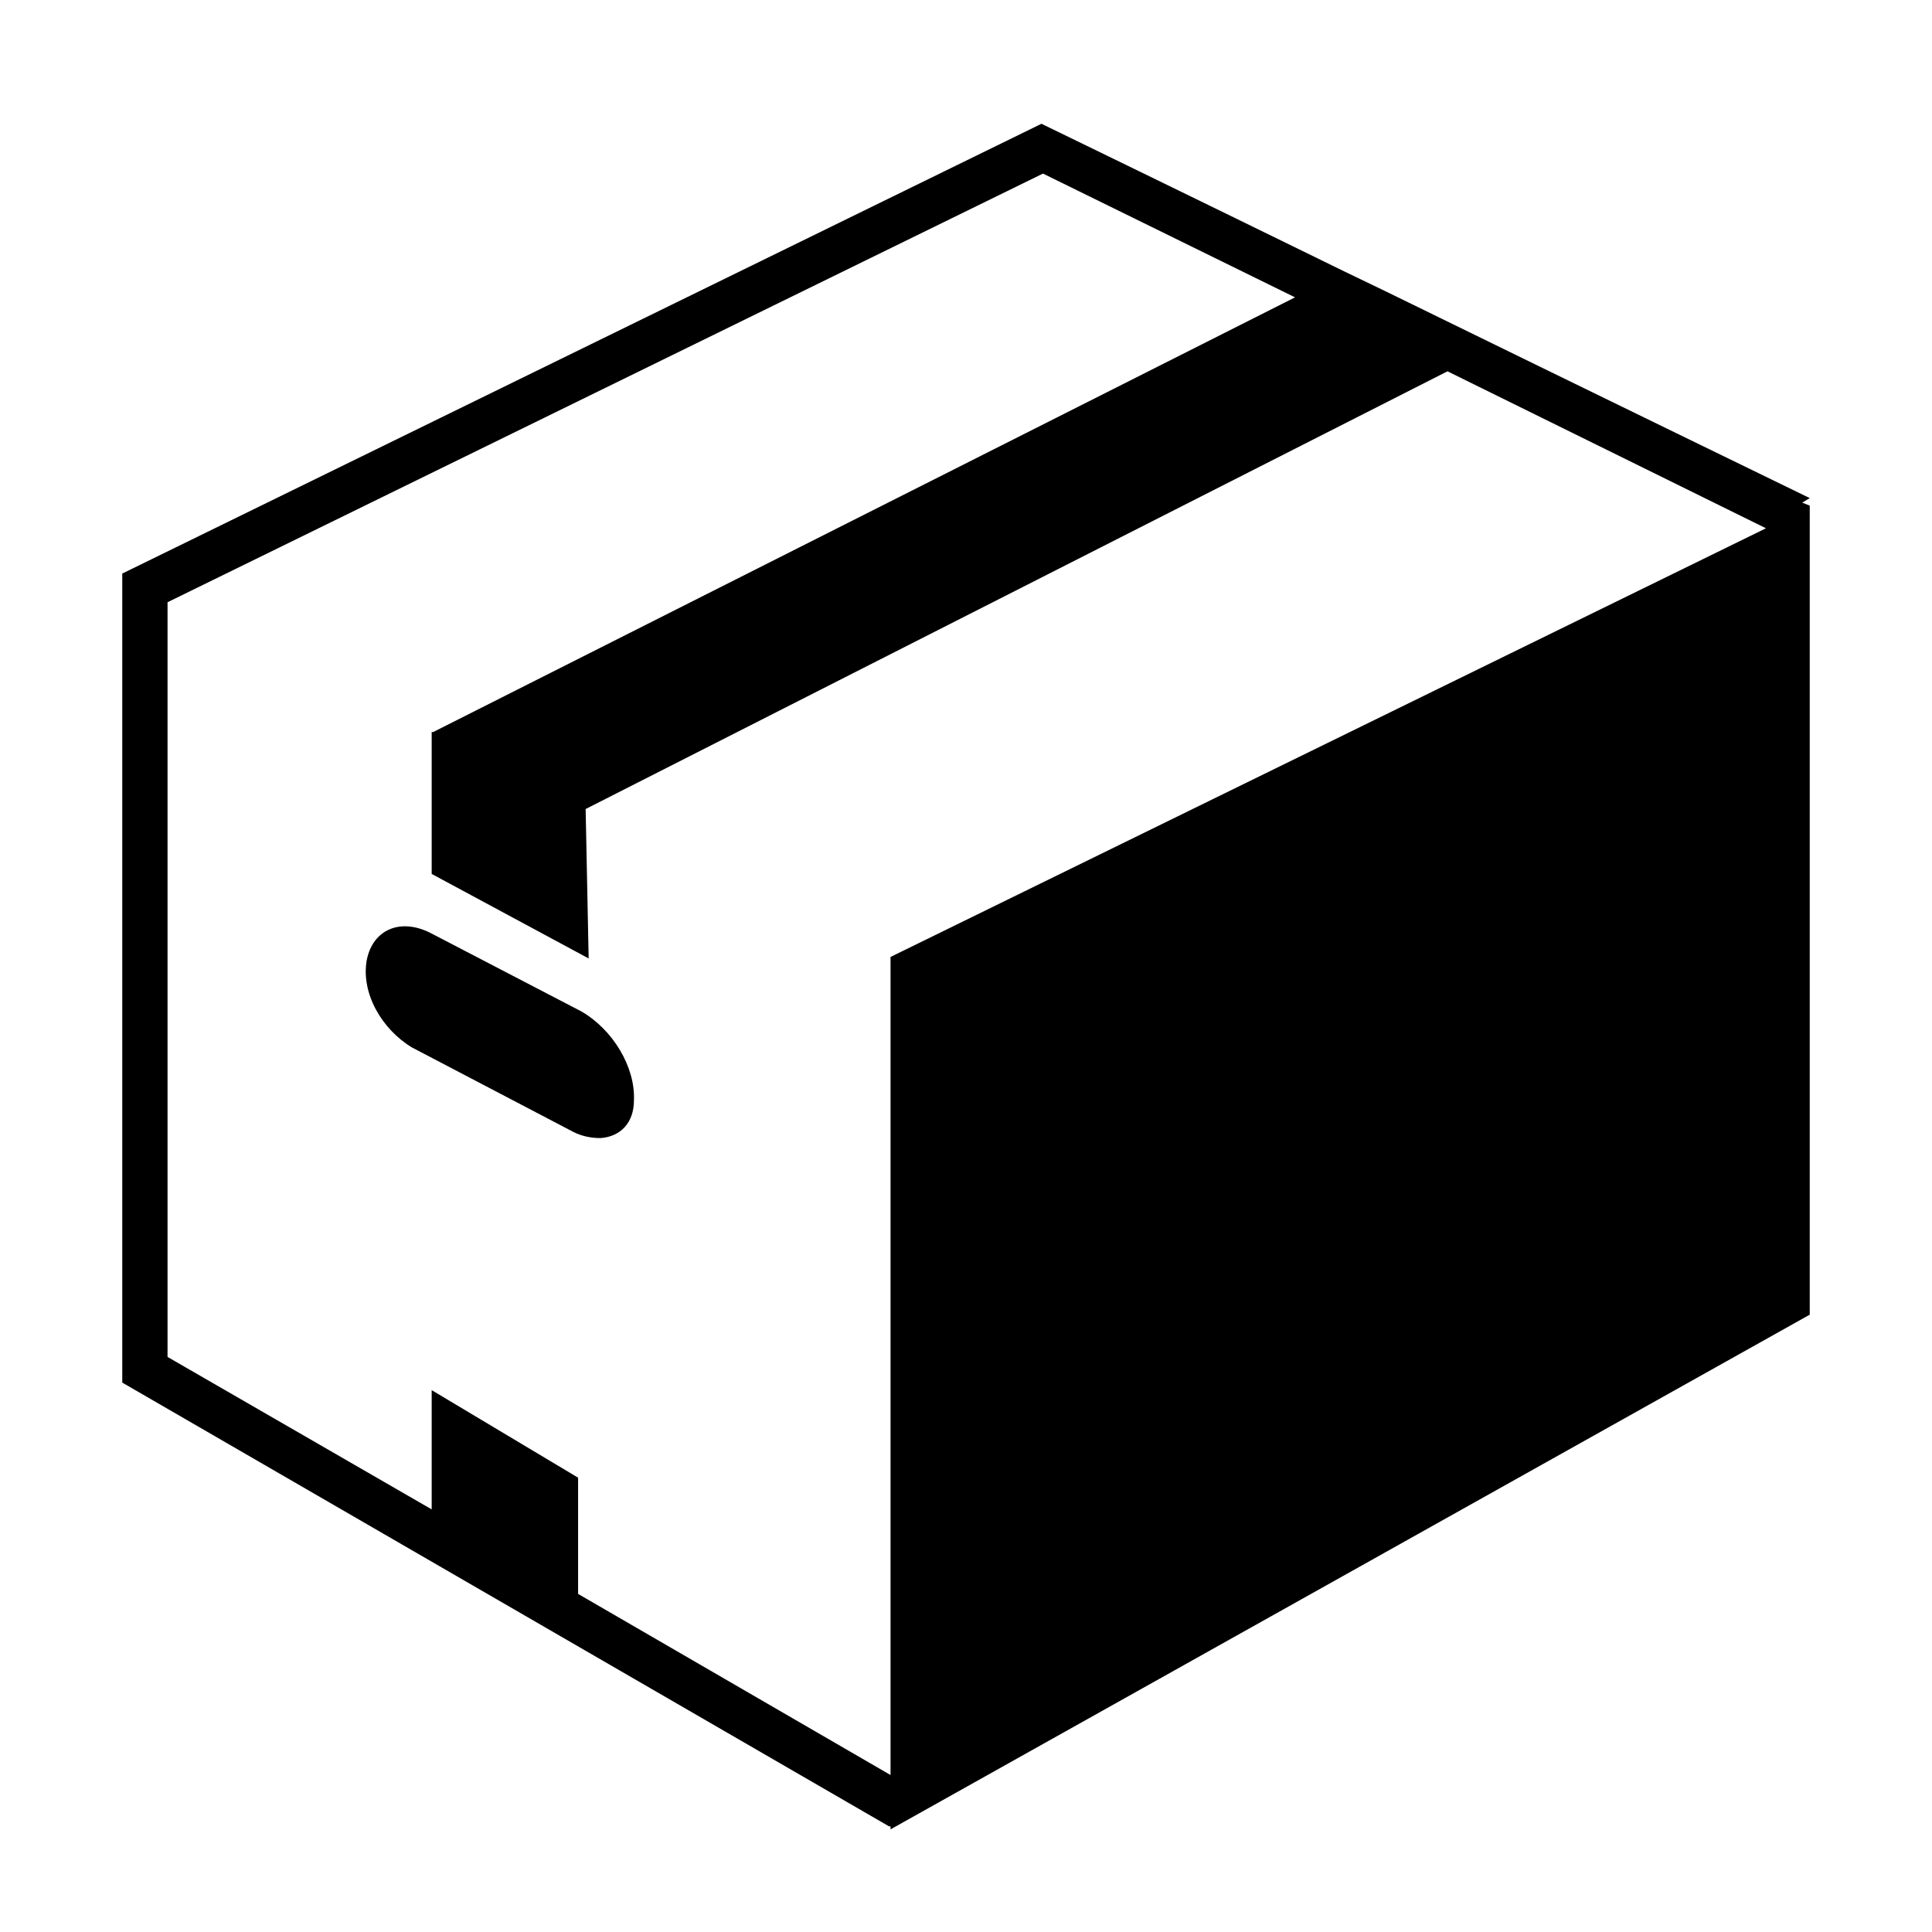
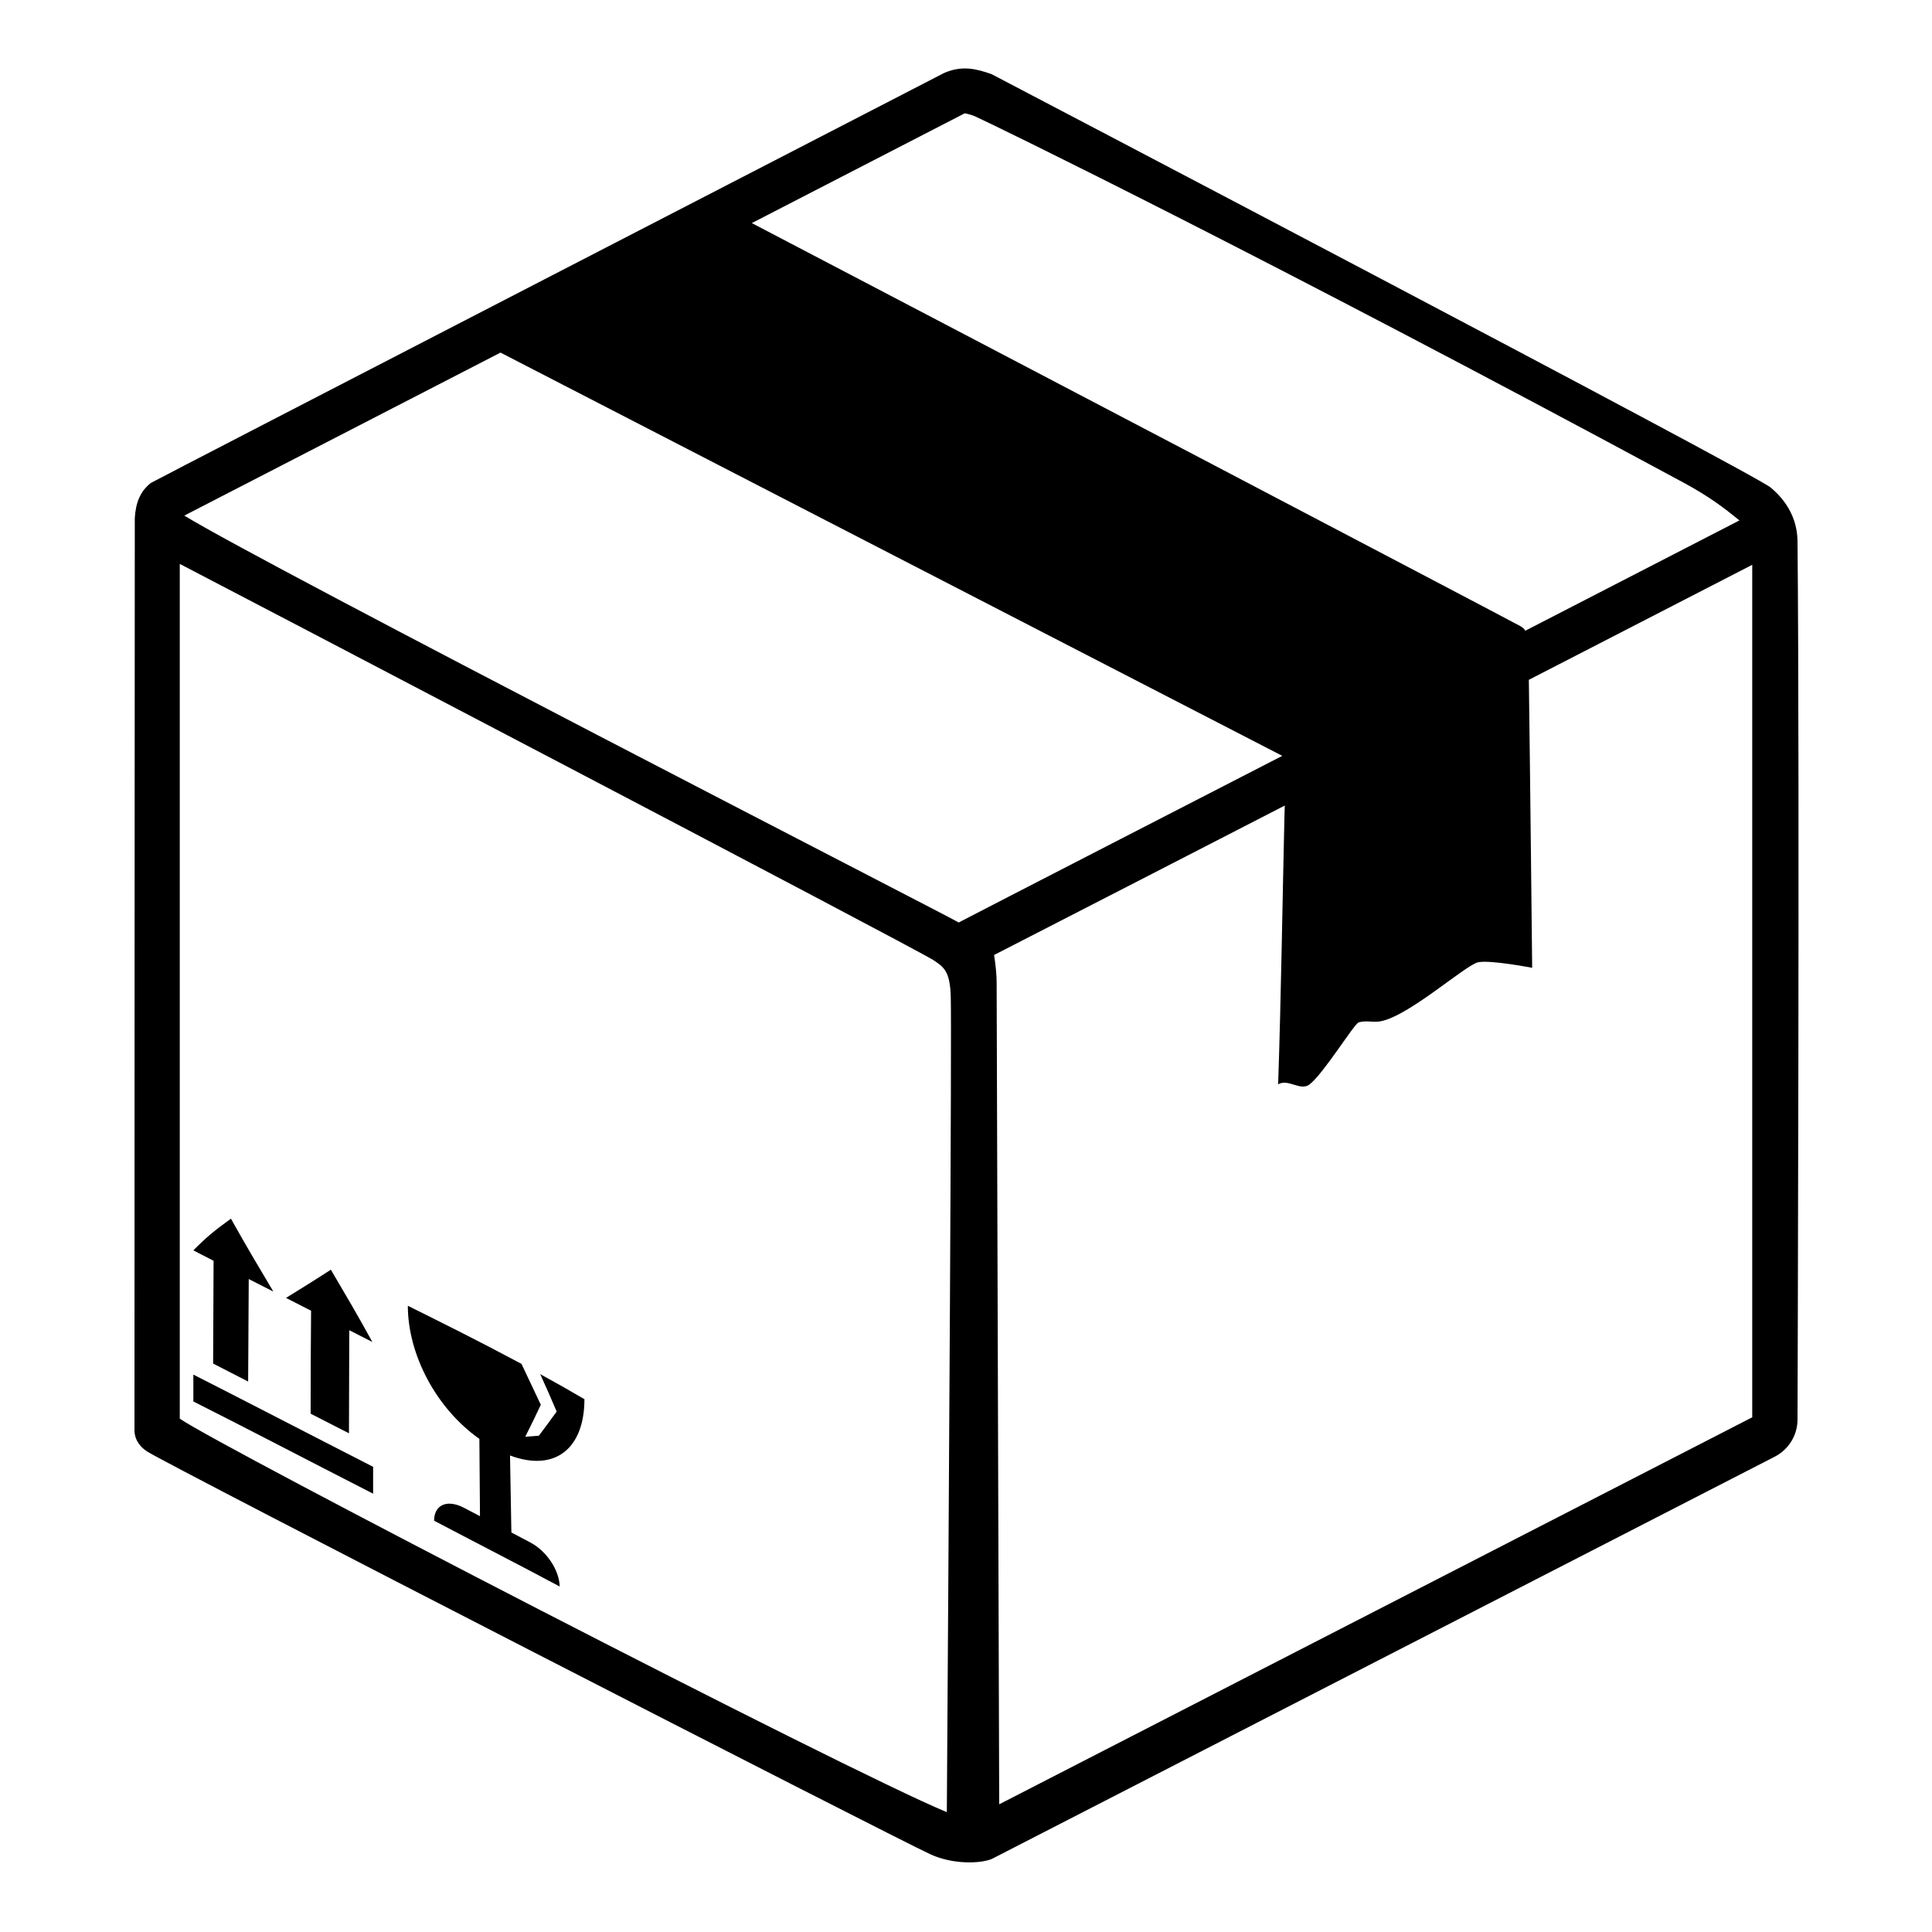
<svg xmlns="http://www.w3.org/2000/svg" viewBox="0 0 128 128">
  <g>
-     <path d="M38.5,67l-10-5.2c-2-1-3.8-0.2-4.2,1.8c-0.4,2.2,1,4.6,3,5.8L38,75c0.6,0.3,1.2,0.4,1.8,0.4c1.3-0.1,2.2-1,2.2-2.5 C42.1,70.7,40.6,68.2,38.5,67z" />
-     <path d="M119.9,33c0,0-14.2-6.9-28.1-13.7L89.1,18C79.5,13.3,69,8.2,69,8.2L8.1,38v53.6L58.9,121H59v0.2l60.9-34.1V33.5l-0.5-0.2 L119.9,33z M117,35L59,63.4v54.2l-20.7-12v-7.7l-9.7-5.8v7.9L11.1,89.9v-50l58-28.4l16.7,8.2L28.7,48.5h-0.1v9.4L39,63.5l-0.2-9.9 l57.1-29L117,35L117,35z" />
+     <path d="M12.81,92.85c3.69,1.86,7.35,3.78,11.91,6.11c0-0.71,0-1.07,0-1.78c-4.54-2.32-8.21-4.23-11.91-6.11 C12.81,91.78,12.81,92.14,12.81,92.85z" />
+     <path d="M23.12,94.96c0.01-2.77,0.01-4.32,0.02-6.83c0.48,0.24,0.97,0.5,1.53,0.78c-1.04-1.89-1.61-2.85-2.75-4.79 c-1.17,0.76-1.78,1.13-2.97,1.87c0.62,0.32,1.16,0.59,1.66,0.85c-0.02,2.51-0.03,4.04-0.03,6.82 C21.62,94.19,22.14,94.46,23.12,94.96z" />
+     <path d="M16.44,91.53c0.02-2.76,0.03-4.29,0.04-6.79c0.48,0.25,1.02,0.52,1.63,0.83c-1.16-1.95-1.74-2.92-2.81-4.83 c-1.09,0.79-1.6,1.2-2.49,2.1c0.48,0.25,0.91,0.47,1.34,0.69c-0.01,2.51-0.02,4.05-0.03,6.81C14.98,90.78,15.46,91.03,16.44,91.53z " />
+     <path d="M36.88,93.52c-0.46,0.64-0.7,0.96-1.18,1.6c-0.36,0.03-0.54,0.04-0.9,0.07c0.42-0.84,0.63-1.27,1.03-2.12 c-0.51-1.08-0.77-1.63-1.28-2.71c-3.15-1.68-4.91-2.54-7.53-3.85c0,3.2,1.85,6.78,4.74,8.82c0.01,1.68,0.02,3.15,0.04,5.12 c-0.34-0.18-0.69-0.36-1.09-0.57c-1.12-0.57-1.95-0.16-1.95,0.87c3.04,1.6,5.4,2.8,8.32,4.36c-0.02-1.05-0.83-2.32-1.93-2.91 c-0.47-0.25-0.88-0.46-1.27-0.67c-0.03-1.96-0.06-3.44-0.09-5.1c3,1.12,4.93-0.48,4.93-3.73c-1.11-0.65-1.71-0.99-2.93-1.66 C36.24,92.03,36.46,92.53,36.88,93.52z" />
+     <path d="M117.31,32.3c-1.17-0.97-51.62-27.39-51.62-27.39c-0.95-0.33-1.93-0.61-3.15-0.07c0,0-52.43,27.06-52.55,27.16 c-0.71,0.56-1,1.32-1.06,2.33C8.92,34.49,8.91,94.8,8.91,94.8c0.02,0.68,0.47,1.13,0.83,1.36c1.33,0.88,49.4,25.55,51.92,26.7 c1.46,0.67,3.28,0.62,4.05,0.3l51.87-26.65c0.93-0.48,1.51-1.43,1.51-2.46c0,0,0.15-42.87,0-58.2 C119.07,33.83,117.75,32.67,117.31,32.3z M63.91,7.51c0.1,0.01,0.3,0.05,0.65,0.18c1.42,0.64,19.39,9.4,46.95,24.27 c1.74,0.94,2.73,1.7,3.73,2.52l-14.19,7.31c-0.01-0.05-0.11-0.19-0.31-0.3c-0.48-0.28-39.29-20.63-50.93-26.71L63.91,7.51z M62.73,120.06c-6.71-2.77-48.29-24.29-50.82-26.07V37.36c2.52,1.3,48.6,25.4,49.93,26.25c0.68,0.45,1.1,0.72,1.15,2.41 C63.06,68.34,62.86,100.73,62.73,120.06z M63.51,61.12c-0.02-0.01-0.03-0.02-0.04-0.03c-0.56-0.35-45.87-23.62-51.26-26.93 l20.95-10.8l51.78,26.71l0.01,0.01C84.95,50.08,63.6,61.06,63.51,61.12z M116.09,93.9L66.2,119.54l-0.17-54.49 c0-0.41-0.06-1.1-0.17-1.78c0.1-0.04,19.26-9.9,19.26-9.9c-0.01,0.2-0.01,0.4-0.02,0.61c-0.14,5.95-0.22,11.91-0.42,17.86 c0.67-0.4,1.48,0.48,2.09,0c0.94-0.74,2.94-4,3.24-4.1c0.4-0.13,0.83-0.03,1.24-0.05c1.8-0.1,5.83-3.77,6.69-3.94 c0.83-0.16,3.57,0.37,3.57,0.37s-0.14-13.36-0.22-19.08l14.8-7.62V93.9z" />
  </g>
</svg>
